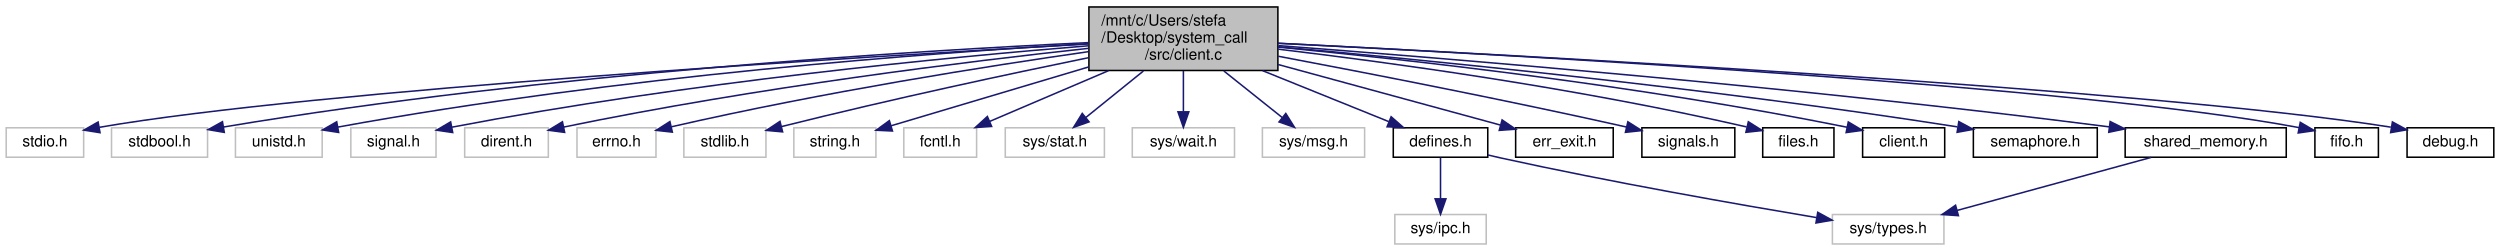
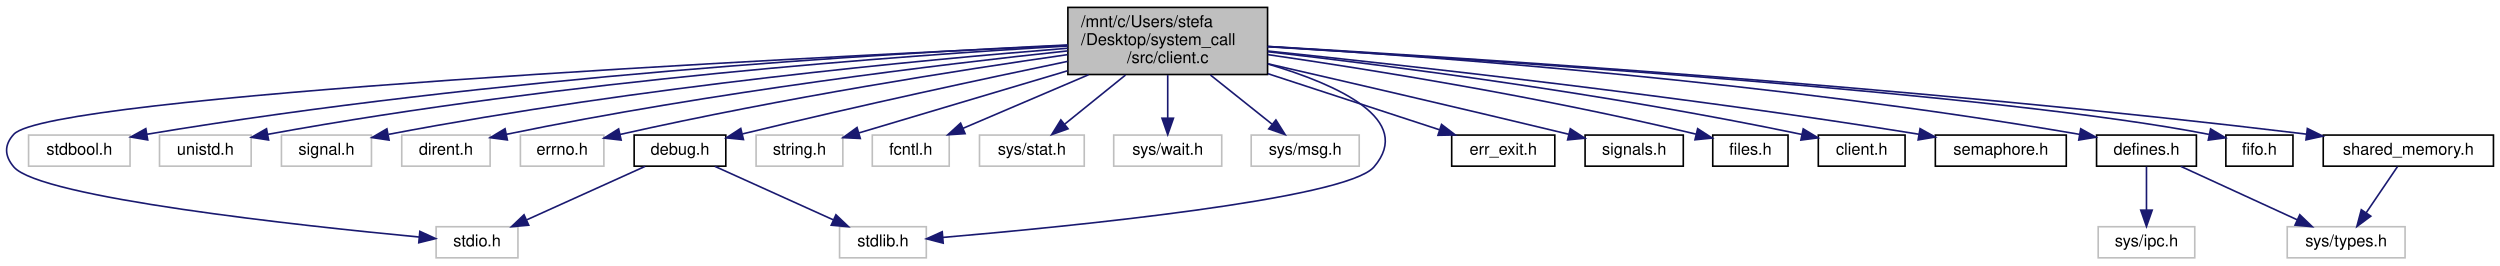
- <svg xmlns="http://www.w3.org/2000/svg" xmlns:xlink="http://www.w3.org/1999/xlink" width="1614pt" height="162pt" viewBox="0.00 0.00 1614.00 162.00">
+ <svg xmlns="http://www.w3.org/2000/svg" xmlns:xlink="http://www.w3.org/1999/xlink" width="1527pt" height="162pt" viewBox="0.00 0.00 1527.45 162.00">
  <g id="graph0" class="graph" transform="scale(1 1) rotate(0) translate(4 158)">
    <g id="node1" class="node">
-       <polygon fill="#bfbfbf" stroke="#000000" points="699,-112.5 699,-153.5 821,-153.5 821,-112.5 699,-112.5" />
-       <text text-anchor="start" x="707" y="-141.5" font-family="Helvetica,sans-Serif" font-size="10.00" fill="#000000">/mnt/c/Users/stefa</text>
-       <text text-anchor="start" x="707" y="-130.5" font-family="Helvetica,sans-Serif" font-size="10.00" fill="#000000">/Desktop/system_call</text>
-       <text text-anchor="middle" x="760" y="-119.5" font-family="Helvetica,sans-Serif" font-size="10.00" fill="#000000">/src/client.c</text>
+       <polygon fill="#bfbfbf" stroke="#000000" points="648.453,-112.5 648.453,-153.5 770.453,-153.5 770.453,-112.5 648.453,-112.5" />
+       <text text-anchor="start" x="656.453" y="-141.5" font-family="Helvetica,sans-Serif" font-size="10.00" fill="#000000">/mnt/c/Users/stefa</text>
+       <text text-anchor="start" x="656.453" y="-130.5" font-family="Helvetica,sans-Serif" font-size="10.00" fill="#000000">/Desktop/system_call</text>
+       <text text-anchor="middle" x="709.453" y="-119.5" font-family="Helvetica,sans-Serif" font-size="10.00" fill="#000000">/src/client.c</text>
    </g>
    <g id="node2" class="node">
-       <polygon fill="none" stroke="#bfbfbf" points="0,-56.5 0,-75.5 50,-75.5 50,-56.5 0,-56.5" />
-       <text text-anchor="middle" x="25" y="-63.5" font-family="Helvetica,sans-Serif" font-size="10.00" fill="#000000">stdio.h</text>
+       <polygon fill="none" stroke="#bfbfbf" points="262.453,-.5 262.453,-19.5 312.453,-19.5 312.453,-.5 262.453,-.5" />
+       <text text-anchor="middle" x="287.453" y="-7.5" font-family="Helvetica,sans-Serif" font-size="10.00" fill="#000000">stdio.h</text>
    </g>
    <g id="edge1" class="edge">
-       <path fill="none" stroke="#191970" d="M698.787,-129.638C555.202,-121.497 199.036,-99.764 60.125,-75.812" />
-       <polygon fill="#191970" stroke="#191970" points="60.574,-72.336 50.112,-74.009 59.334,-79.225 60.574,-72.336" />
+       <path fill="none" stroke="#191970" d="M648.188,-130.285C480.7,-122.567 26.165,-99.538 4.453,-76 -1.574,-69.466 -1.306,-62.771 4.453,-56 20.361,-37.298 179.84,-20.101 252.144,-13.197" />
+       <polygon fill="#191970" stroke="#191970" points="252.525,-16.677 262.152,-12.254 251.868,-9.708 252.525,-16.677" />
    </g>
    <g id="node3" class="node">
-       <polygon fill="none" stroke="#bfbfbf" points="68,-56.5 68,-75.5 130,-75.5 130,-56.5 68,-56.5" />
-       <text text-anchor="middle" x="99" y="-63.5" font-family="Helvetica,sans-Serif" font-size="10.00" fill="#000000">stdbool.h</text>
+       <polygon fill="none" stroke="#bfbfbf" points="13.453,-56.5 13.453,-75.5 75.453,-75.5 75.453,-56.5 13.453,-56.5" />
+       <text text-anchor="middle" x="44.453" y="-63.5" font-family="Helvetica,sans-Serif" font-size="10.00" fill="#000000">stdbool.h</text>
    </g>
    <g id="edge2" class="edge">
-       <path fill="none" stroke="#191970" d="M698.777,-130.498C588.673,-125.32 349.945,-110.995 140.307,-76.002" />
-       <polygon fill="#191970" stroke="#191970" points="140.79,-72.534 130.347,-74.32 139.624,-79.436 140.79,-72.534" />
+       <path fill="none" stroke="#191970" d="M648.278,-130.55C537.665,-125.439 297.036,-111.199 85.834,-76.013" />
+       <polygon fill="#191970" stroke="#191970" points="86.242,-72.532 75.799,-74.322 85.079,-79.435 86.242,-72.532" />
    </g>
    <g id="node4" class="node">
-       <polygon fill="none" stroke="#bfbfbf" points="148,-56.5 148,-75.5 204,-75.5 204,-56.5 148,-56.5" />
-       <text text-anchor="middle" x="176" y="-63.5" font-family="Helvetica,sans-Serif" font-size="10.00" fill="#000000">unistd.h</text>
+       <polygon fill="none" stroke="#bfbfbf" points="93.453,-56.5 93.453,-75.5 149.453,-75.5 149.453,-56.5 93.453,-56.5" />
+       <text text-anchor="middle" x="121.453" y="-63.5" font-family="Helvetica,sans-Serif" font-size="10.00" fill="#000000">unistd.h</text>
    </g>
    <g id="edge3" class="edge">
-       <path fill="none" stroke="#191970" d="M698.835,-129.83C599.076,-123.958 395.137,-109.027 214.141,-75.958" />
-       <polygon fill="#191970" stroke="#191970" points="214.644,-72.492 204.175,-74.114 213.371,-79.375 214.644,-72.492" />
+       <path fill="none" stroke="#191970" d="M648.252,-129.891C547.917,-124.09 342.169,-109.237 159.676,-75.971" />
+       <polygon fill="#191970" stroke="#191970" points="160.097,-72.49 149.627,-74.116 158.826,-79.373 160.097,-72.49" />
    </g>
    <g id="node5" class="node">
-       <polygon fill="none" stroke="#bfbfbf" points="222.5,-56.5 222.5,-75.5 277.5,-75.5 277.5,-56.5 222.5,-56.5" />
-       <text text-anchor="middle" x="250" y="-63.5" font-family="Helvetica,sans-Serif" font-size="10.00" fill="#000000">signal.h</text>
+       <polygon fill="none" stroke="#bfbfbf" points="167.953,-56.5 167.953,-75.5 222.953,-75.5 222.953,-56.5 167.953,-56.5" />
+       <text text-anchor="middle" x="195.453" y="-63.5" font-family="Helvetica,sans-Serif" font-size="10.00" fill="#000000">signal.h</text>
    </g>
    <g id="edge4" class="edge">
-       <path fill="none" stroke="#191970" d="M698.708,-128.452C610.05,-121.248 440.821,-105.153 287.832,-75.914" />
-       <polygon fill="#191970" stroke="#191970" points="288.263,-72.432 277.78,-73.969 286.933,-79.305 288.263,-72.432" />
+       <path fill="none" stroke="#191970" d="M648.401,-128.556C559.207,-121.435 388.005,-105.393 233.392,-75.932" />
+       <polygon fill="#191970" stroke="#191970" points="233.714,-72.43 223.232,-73.972 232.388,-79.303 233.714,-72.43" />
    </g>
    <g id="node6" class="node">
-       <polygon fill="none" stroke="#bfbfbf" points="296,-56.5 296,-75.5 350,-75.5 350,-56.5 296,-56.5" />
-       <text text-anchor="middle" x="323" y="-63.5" font-family="Helvetica,sans-Serif" font-size="10.00" fill="#000000">dirent.h</text>
+       <polygon fill="none" stroke="#bfbfbf" points="241.453,-56.5 241.453,-75.5 295.453,-75.5 295.453,-56.5 241.453,-56.5" />
+       <text text-anchor="middle" x="268.453" y="-63.5" font-family="Helvetica,sans-Serif" font-size="10.00" fill="#000000">dirent.h</text>
    </g>
    <g id="edge5" class="edge">
-       <path fill="none" stroke="#191970" d="M698.77,-126.797C621.757,-118.439 485.394,-101.8 359.825,-75.954" />
-       <polygon fill="#191970" stroke="#191970" points="360.538,-72.527 350.034,-73.915 359.111,-79.38 360.538,-72.527" />
+       <path fill="none" stroke="#191970" d="M648.3,-126.921C570.649,-118.641 432.473,-102.032 305.395,-75.975" />
+       <polygon fill="#191970" stroke="#191970" points="305.989,-72.524 295.487,-73.919 304.567,-79.378 305.989,-72.524" />
    </g>
    <g id="node7" class="node">
-       <polygon fill="none" stroke="#bfbfbf" points="368.5,-56.5 368.5,-75.5 419.5,-75.5 419.5,-56.5 368.5,-56.5" />
-       <text text-anchor="middle" x="394" y="-63.5" font-family="Helvetica,sans-Serif" font-size="10.00" fill="#000000">errno.h</text>
+       <polygon fill="none" stroke="#bfbfbf" points="313.953,-56.5 313.953,-75.5 364.953,-75.5 364.953,-56.5 313.953,-56.5" />
+       <text text-anchor="middle" x="339.453" y="-63.5" font-family="Helvetica,sans-Serif" font-size="10.00" fill="#000000">errno.h</text>
    </g>
    <g id="edge6" class="edge">
-       <path fill="none" stroke="#191970" d="M698.995,-124.695C634.231,-115.392 528.781,-98.858 429.438,-76.145" />
-       <polygon fill="#191970" stroke="#191970" points="430.067,-72.698 419.536,-73.856 428.49,-79.519 430.067,-72.698" />
+       <path fill="none" stroke="#191970" d="M648.234,-124.645C582.874,-115.262 476.161,-98.616 374.777,-75.865" />
+       <polygon fill="#191970" stroke="#191970" points="375.51,-72.443 364.984,-73.645 373.962,-79.27 375.51,-72.443" />
    </g>
    <g id="node8" class="node">
-       <polygon fill="none" stroke="#bfbfbf" points="437.5,-56.5 437.5,-75.5 490.5,-75.5 490.5,-56.5 437.5,-56.5" />
-       <text text-anchor="middle" x="464" y="-63.5" font-family="Helvetica,sans-Serif" font-size="10.00" fill="#000000">stdlib.h</text>
+       <polygon fill="none" stroke="#bfbfbf" points="508.953,-.5 508.953,-19.5 561.953,-19.5 561.953,-.5 508.953,-.5" />
+       <text text-anchor="middle" x="535.453" y="-7.5" font-family="Helvetica,sans-Serif" font-size="10.00" fill="#000000">stdlib.h</text>
    </g>
    <g id="edge7" class="edge">
-       <path fill="none" stroke="#191970" d="M698.834,-120.783C648.058,-110.381 573.747,-94.56 500.555,-76.293" />
-       <polygon fill="#191970" stroke="#191970" points="501.257,-72.861 490.706,-73.819 499.552,-79.65 501.257,-72.861" />
+       <path fill="none" stroke="#191970" d="M770.565,-118.951C813.88,-106.171 860.249,-84.888 835.453,-56 818.47,-36.215 648.397,-19.525 572.126,-12.972" />
+       <polygon fill="#191970" stroke="#191970" points="572.272,-9.472 562.012,-12.115 571.681,-16.447 572.272,-9.472" />
    </g>
    <g id="node9" class="node">
-       <polygon fill="none" stroke="#bfbfbf" points="508.5,-56.5 508.5,-75.5 561.5,-75.5 561.5,-56.5 508.5,-56.5" />
-       <text text-anchor="middle" x="535" y="-63.5" font-family="Helvetica,sans-Serif" font-size="10.00" fill="#000000">string.h</text>
+       <polygon fill="none" stroke="#bfbfbf" points="457.953,-56.5 457.953,-75.5 510.953,-75.5 510.953,-56.5 457.953,-56.5" />
+       <text text-anchor="middle" x="484.453" y="-63.5" font-family="Helvetica,sans-Serif" font-size="10.00" fill="#000000">string.h</text>
    </g>
    <g id="edge8" class="edge">
-       <path fill="none" stroke="#191970" d="M698.815,-114.781C657.953,-102.613 605.597,-87.022 571.214,-76.784" />
-       <polygon fill="#191970" stroke="#191970" points="572.169,-73.416 561.586,-73.917 570.171,-80.125 572.169,-73.416" />
+       <path fill="none" stroke="#191970" d="M648.268,-114.781C607.407,-102.613 555.05,-87.022 520.667,-76.784" />
+       <polygon fill="#191970" stroke="#191970" points="521.622,-73.416 511.039,-73.917 519.624,-80.125 521.622,-73.416" />
    </g>
    <g id="node10" class="node">
-       <polygon fill="none" stroke="#bfbfbf" points="579.5,-56.5 579.5,-75.5 626.5,-75.5 626.5,-56.5 579.5,-56.5" />
-       <text text-anchor="middle" x="603" y="-63.5" font-family="Helvetica,sans-Serif" font-size="10.00" fill="#000000">fcntl.h</text>
+       <polygon fill="none" stroke="#bfbfbf" points="528.953,-56.5 528.953,-75.5 575.953,-75.5 575.953,-56.5 528.953,-56.5" />
+       <text text-anchor="middle" x="552.453" y="-63.5" font-family="Helvetica,sans-Serif" font-size="10.00" fill="#000000">fcntl.h</text>
    </g>
    <g id="edge9" class="edge">
-       <path fill="none" stroke="#191970" d="M711.614,-112.351C686.656,-101.7 656.911,-89.007 634.865,-79.598" />
-       <polygon fill="#191970" stroke="#191970" points="636.195,-76.361 625.624,-75.655 633.447,-82.799 636.195,-76.361" />
+       <path fill="none" stroke="#191970" d="M661.067,-112.351C636.109,-101.7 606.364,-89.007 584.318,-79.598" />
+       <polygon fill="#191970" stroke="#191970" points="585.648,-76.361 575.077,-75.655 582.9,-82.799 585.648,-76.361" />
    </g>
    <g id="node11" class="node">
-       <polygon fill="none" stroke="#bfbfbf" points="645,-56.5 645,-75.5 709,-75.5 709,-56.5 645,-56.5" />
-       <text text-anchor="middle" x="677" y="-63.5" font-family="Helvetica,sans-Serif" font-size="10.00" fill="#000000">sys/stat.h</text>
+       <polygon fill="none" stroke="#bfbfbf" points="594.453,-56.5 594.453,-75.5 658.453,-75.5 658.453,-56.5 594.453,-56.5" />
+       <text text-anchor="middle" x="626.453" y="-63.5" font-family="Helvetica,sans-Serif" font-size="10.00" fill="#000000">sys/stat.h</text>
    </g>
    <g id="edge10" class="edge">
-       <path fill="none" stroke="#191970" d="M734.193,-112.168C722.21,-102.495 708.18,-91.169 697.014,-82.156" />
-       <polygon fill="#191970" stroke="#191970" points="699.096,-79.338 689.116,-75.781 694.699,-84.785 699.096,-79.338" />
+       <path fill="none" stroke="#191970" d="M683.646,-112.168C671.663,-102.495 657.633,-91.169 646.468,-82.156" />
+       <polygon fill="#191970" stroke="#191970" points="648.549,-79.338 638.569,-75.781 644.152,-84.785 648.549,-79.338" />
    </g>
    <g id="node12" class="node">
-       <polygon fill="none" stroke="#bfbfbf" points="727,-56.5 727,-75.5 793,-75.5 793,-56.5 727,-56.5" />
-       <text text-anchor="middle" x="760" y="-63.5" font-family="Helvetica,sans-Serif" font-size="10.00" fill="#000000">sys/wait.h</text>
+       <polygon fill="none" stroke="#bfbfbf" points="676.453,-56.5 676.453,-75.5 742.453,-75.5 742.453,-56.5 676.453,-56.5" />
+       <text text-anchor="middle" x="709.453" y="-63.5" font-family="Helvetica,sans-Serif" font-size="10.00" fill="#000000">sys/wait.h</text>
    </g>
    <g id="edge11" class="edge">
-       <path fill="none" stroke="#191970" d="M760,-112.168C760,-103.823 760,-94.247 760,-85.988" />
-       <polygon fill="#191970" stroke="#191970" points="763.5,-85.78 760,-75.781 756.5,-85.781 763.5,-85.78" />
+       <path fill="none" stroke="#191970" d="M709.453,-112.168C709.453,-103.823 709.453,-94.247 709.453,-85.988" />
+       <polygon fill="#191970" stroke="#191970" points="712.953,-85.78 709.453,-75.781 705.953,-85.781 712.953,-85.78" />
    </g>
    <g id="node13" class="node">
-       <polygon fill="none" stroke="#bfbfbf" points="811,-56.5 811,-75.5 877,-75.5 877,-56.5 811,-56.5" />
-       <text text-anchor="middle" x="844" y="-63.5" font-family="Helvetica,sans-Serif" font-size="10.00" fill="#000000">sys/msg.h</text>
+       <polygon fill="none" stroke="#bfbfbf" points="760.453,-56.5 760.453,-75.5 826.453,-75.5 826.453,-56.5 760.453,-56.5" />
+       <text text-anchor="middle" x="793.453" y="-63.5" font-family="Helvetica,sans-Serif" font-size="10.00" fill="#000000">sys/msg.h</text>
    </g>
    <g id="edge12" class="edge">
-       <path fill="none" stroke="#191970" d="M786.118,-112.168C798.245,-102.495 812.445,-91.169 823.744,-82.156" />
-       <polygon fill="#191970" stroke="#191970" points="826.103,-84.752 831.738,-75.781 821.738,-79.28 826.103,-84.752" />
+       <path fill="none" stroke="#191970" d="M735.571,-112.168C747.698,-102.495 761.898,-91.169 773.198,-82.156" />
+       <polygon fill="#191970" stroke="#191970" points="775.556,-84.752 781.191,-75.781 771.191,-79.28 775.556,-84.752" />
    </g>
    <g id="node14" class="node">
      <g id="a_node14">
        <a xlink:href="defines_8h.html" target="_top" xlink:title="Contiene la definizioni di variabili e funzioni specifiche del progetto. ">
-           <polygon fill="none" stroke="#000000" points="895.5,-56.5 895.5,-75.5 956.5,-75.5 956.5,-56.5 895.5,-56.5" />
-           <text text-anchor="middle" x="926" y="-63.5" font-family="Helvetica,sans-Serif" font-size="10.00" fill="#000000">defines.h</text>
+           <polygon fill="none" stroke="#000000" points="1276.953,-56.5 1276.953,-75.5 1337.953,-75.5 1337.953,-56.5 1276.953,-56.5" />
+           <text text-anchor="middle" x="1307.453" y="-63.5" font-family="Helvetica,sans-Serif" font-size="10.00" fill="#000000">defines.h</text>
        </a>
      </g>
    </g>
    <g id="edge13" class="edge">
-       <path fill="none" stroke="#191970" d="M811.16,-112.351C837.667,-101.653 869.281,-88.893 892.622,-79.472" />
-       <polygon fill="#191970" stroke="#191970" points="894.116,-82.643 902.08,-75.655 891.496,-76.152 894.116,-82.643" />
+       <path fill="none" stroke="#191970" d="M770.534,-129.631C871.785,-123.418 1080.81,-107.931 1266.589,-75.927" />
+       <polygon fill="#191970" stroke="#191970" points="1267.287,-79.358 1276.538,-74.194 1266.086,-72.462 1267.287,-79.358" />
    </g>
    <g id="node17" class="node">
      <g id="a_node17">
        <a xlink:href="err__exit_8h.html" target="_top" xlink:title="Contiene la definizione della funzione di stampa degli errori. ">
-           <polygon fill="none" stroke="#000000" points="974.5,-56.5 974.5,-75.5 1037.5,-75.5 1037.5,-56.5 974.5,-56.5" />
-           <text text-anchor="middle" x="1006" y="-63.5" font-family="Helvetica,sans-Serif" font-size="10.00" fill="#000000">err_exit.h</text>
+           <polygon fill="none" stroke="#000000" points="882.953,-56.5 882.953,-75.5 945.953,-75.5 945.953,-56.5 882.953,-56.5" />
+           <text text-anchor="middle" x="914.453" y="-63.5" font-family="Helvetica,sans-Serif" font-size="10.00" fill="#000000">err_exit.h</text>
        </a>
      </g>
    </g>
    <g id="edge16" class="edge">
-       <path fill="none" stroke="#191970" d="M821.125,-116.352C865.894,-104.159 925.449,-87.939 964.716,-77.244" />
-       <polygon fill="#191970" stroke="#191970" points="965.757,-80.588 974.486,-74.583 963.917,-73.834 965.757,-80.588" />
+       <path fill="none" stroke="#191970" d="M770.682,-112.989C804.708,-101.868 846.018,-88.367 875.61,-78.695" />
+       <polygon fill="#191970" stroke="#191970" points="876.751,-82.004 885.169,-75.571 874.576,-75.351 876.751,-82.004" />
    </g>
    <g id="node18" class="node">
      <g id="a_node18">
        <a xlink:href="signals_8h.html" target="_top" xlink:title="Contiene la definizioni di variabili e funzioni specifiche per la gestione dei SEGNALI. ">
-           <polygon fill="none" stroke="#000000" points="1056,-56.5 1056,-75.5 1116,-75.5 1116,-56.5 1056,-56.5" />
-           <text text-anchor="middle" x="1086" y="-63.5" font-family="Helvetica,sans-Serif" font-size="10.00" fill="#000000">signals.h</text>
+           <polygon fill="none" stroke="#000000" points="964.453,-56.5 964.453,-75.5 1024.453,-75.5 1024.453,-56.5 964.453,-56.5" />
+           <text text-anchor="middle" x="994.453" y="-63.5" font-family="Helvetica,sans-Serif" font-size="10.00" fill="#000000">signals.h</text>
        </a>
      </g>
    </g>
    <g id="edge17" class="edge">
-       <path fill="none" stroke="#191970" d="M821.271,-121.675C879.305,-110.739 968.813,-93.329 1046,-76 1046.1,-75.978 1046.201,-75.955 1046.302,-75.932" />
-       <polygon fill="#191970" stroke="#191970" points="1046.954,-79.374 1055.896,-73.691 1045.362,-72.558 1046.954,-79.374" />
+       <path fill="none" stroke="#191970" d="M770.685,-119.047C820.285,-107.674 891.942,-91.085 954.453,-76 954.553,-75.976 954.653,-75.952 954.754,-75.927" />
+       <polygon fill="#191970" stroke="#191970" points="955.442,-79.362 964.325,-73.588 953.78,-72.562 955.442,-79.362" />
    </g>
    <g id="node19" class="node">
      <g id="a_node19">
        <a xlink:href="files_8h.html" target="_top" xlink:title="Contiene la definizioni di variabili e funzioni specifiche per la gestione dei FILE. ">
-           <polygon fill="none" stroke="#000000" points="1134,-56.5 1134,-75.5 1180,-75.5 1180,-56.5 1134,-56.5" />
-           <text text-anchor="middle" x="1157" y="-63.5" font-family="Helvetica,sans-Serif" font-size="10.00" fill="#000000">files.h</text>
+           <polygon fill="none" stroke="#000000" points="1042.453,-56.5 1042.453,-75.5 1088.453,-75.5 1088.453,-56.5 1042.453,-56.5" />
+           <text text-anchor="middle" x="1065.453" y="-63.5" font-family="Helvetica,sans-Serif" font-size="10.00" fill="#000000">files.h</text>
        </a>
      </g>
    </g>
    <g id="edge18" class="edge">
-       <path fill="none" stroke="#191970" d="M821.238,-126.246C892.044,-117.812 1012.143,-101.581 1123.623,-76.058" />
-       <polygon fill="#191970" stroke="#191970" points="1124.741,-79.392 1133.691,-73.722 1123.159,-72.573 1124.741,-79.392" />
+       <path fill="none" stroke="#191970" d="M770.548,-124.65C833.873,-115.457 935.807,-99.156 1032.22,-76.071" />
+       <polygon fill="#191970" stroke="#191970" points="1033.238,-79.426 1042.132,-73.669 1031.589,-72.623 1033.238,-79.426" />
    </g>
    <g id="node20" class="node">
      <g id="a_node20">
        <a xlink:href="client_8h.html" target="_top" xlink:title="Contiene la definizioni di variabili e funzioni specifiche del CLIENT. ">
-           <polygon fill="none" stroke="#000000" points="1198.5,-56.5 1198.5,-75.5 1251.5,-75.5 1251.5,-56.5 1198.5,-56.5" />
-           <text text-anchor="middle" x="1225" y="-63.5" font-family="Helvetica,sans-Serif" font-size="10.00" fill="#000000">client.h</text>
+           <polygon fill="none" stroke="#000000" points="1106.953,-56.5 1106.953,-75.5 1159.953,-75.5 1159.953,-56.5 1106.953,-56.5" />
+           <text text-anchor="middle" x="1133.453" y="-63.5" font-family="Helvetica,sans-Serif" font-size="10.00" fill="#000000">client.h</text>
        </a>
      </g>
    </g>
    <g id="edge19" class="edge">
-       <path fill="none" stroke="#191970" d="M821.186,-127.568C902.858,-119.721 1052.056,-103.299 1188.559,-75.839" />
-       <polygon fill="#191970" stroke="#191970" points="1189.263,-79.268 1198.364,-73.843 1187.867,-72.408 1189.263,-79.268" />
+       <path fill="none" stroke="#191970" d="M770.691,-126.404C845.486,-117.813 975.942,-101.105 1096.996,-75.87" />
+       <polygon fill="#191970" stroke="#191970" points="1097.746,-79.289 1106.808,-73.801 1096.301,-72.44 1097.746,-79.289" />
    </g>
    <g id="node21" class="node">
      <g id="a_node21">
        <a xlink:href="semaphore_8h.html" target="_top" xlink:title="Contiene la definizioni di variabili e funzioni specifiche per la gestione dei SEMAFORI. ">
-           <polygon fill="none" stroke="#000000" points="1270,-56.5 1270,-75.5 1350,-75.5 1350,-56.5 1270,-56.5" />
-           <text text-anchor="middle" x="1310" y="-63.5" font-family="Helvetica,sans-Serif" font-size="10.00" fill="#000000">semaphore.h</text>
+           <polygon fill="none" stroke="#000000" points="1178.453,-56.5 1178.453,-75.5 1258.453,-75.5 1258.453,-56.5 1178.453,-56.5" />
+           <text text-anchor="middle" x="1218.453" y="-63.5" font-family="Helvetica,sans-Serif" font-size="10.00" fill="#000000">semaphore.h</text>
        </a>
      </g>
    </g>
    <g id="edge20" class="edge">
-       <path fill="none" stroke="#191970" d="M821.16,-127.791C913.84,-119.513 1095.563,-101.774 1259.658,-76.098" />
-       <polygon fill="#191970" stroke="#191970" points="1260.609,-79.491 1269.941,-74.474 1259.517,-72.576 1260.609,-79.491" />
+       <path fill="none" stroke="#191970" d="M770.539,-126.865C858.689,-117.684 1026.564,-98.967 1168.453,-76 1168.554,-75.984 1168.655,-75.967 1168.757,-75.951" />
+       <polygon fill="#191970" stroke="#191970" points="1169.127,-79.439 1178.383,-74.285 1167.933,-72.541 1169.127,-79.439" />
    </g>
    <g id="node22" class="node">
      <g id="a_node22">
        <a xlink:href="shared__memory_8h.html" target="_top" xlink:title="Contiene la definizioni di variabili e funzioni specifiche per la gestione della MEMORIA CONDIVISA...">
-           <polygon fill="none" stroke="#000000" points="1368,-56.5 1368,-75.5 1472,-75.5 1472,-56.5 1368,-56.5" />
-           <text text-anchor="middle" x="1420" y="-63.5" font-family="Helvetica,sans-Serif" font-size="10.00" fill="#000000">shared_memory.h</text>
+           <polygon fill="none" stroke="#000000" points="1415.453,-56.5 1415.453,-75.5 1519.453,-75.5 1519.453,-56.5 1415.453,-56.5" />
+           <text text-anchor="middle" x="1467.453" y="-63.5" font-family="Helvetica,sans-Serif" font-size="10.00" fill="#000000">shared_memory.h</text>
        </a>
      </g>
    </g>
    <g id="edge21" class="edge">
-       <path fill="none" stroke="#191970" d="M821.377,-128.537C928.216,-120.466 1155.49,-101.964 1357.578,-76.113" />
-       <polygon fill="#191970" stroke="#191970" points="1358.32,-79.546 1367.791,-74.797 1357.426,-72.603 1358.32,-79.546" />
+       <path fill="none" stroke="#191970" d="M770.69,-129.662C890.558,-122.765 1164.736,-105.2 1405.267,-76.061" />
+       <polygon fill="#191970" stroke="#191970" points="1405.747,-79.529 1415.25,-74.843 1404.899,-72.58 1405.747,-79.529" />
    </g>
    <g id="node23" class="node">
      <g id="a_node23">
        <a xlink:href="fifo_8h.html" target="_top" xlink:title="Contiene la definizioni di variabili e funzioni specifiche per la gestione delle FIFO. ">
-           <polygon fill="none" stroke="#000000" points="1490.5,-56.5 1490.5,-75.5 1531.5,-75.5 1531.5,-56.5 1490.5,-56.5" />
-           <text text-anchor="middle" x="1511" y="-63.5" font-family="Helvetica,sans-Serif" font-size="10.00" fill="#000000">fifo.h</text>
+           <polygon fill="none" stroke="#000000" points="1355.953,-56.5 1355.953,-75.5 1396.953,-75.5 1396.953,-56.5 1355.953,-56.5" />
+           <text text-anchor="middle" x="1376.453" y="-63.5" font-family="Helvetica,sans-Serif" font-size="10.00" fill="#000000">fifo.h</text>
        </a>
      </g>
    </g>
    <g id="edge23" class="edge">
-       <path fill="none" stroke="#191970" d="M821.071,-130.082C967.709,-122.776 1337.456,-102.497 1480.308,-75.602" />
-       <polygon fill="#191970" stroke="#191970" points="1481.061,-79.021 1490.196,-73.654 1479.707,-72.153 1481.061,-79.021" />
+       <path fill="none" stroke="#191970" d="M770.524,-129.441C904.247,-121.35 1220.378,-100.514 1345.615,-75.911" />
+       <polygon fill="#191970" stroke="#191970" points="1346.629,-79.275 1355.716,-73.827 1345.215,-72.42 1346.629,-79.275" />
    </g>
    <g id="node24" class="node">
      <g id="a_node24">
        <a xlink:href="debug_8h.html" target="_top" xlink:title="Contiene la definizioni di variabili e funzioni per il debugging. ">
-           <polygon fill="none" stroke="#000000" points="1550,-56.5 1550,-75.5 1606,-75.5 1606,-56.5 1550,-56.5" />
-           <text text-anchor="middle" x="1578" y="-63.5" font-family="Helvetica,sans-Serif" font-size="10.00" fill="#000000">debug.h</text>
+           <polygon fill="none" stroke="#000000" points="383.453,-56.5 383.453,-75.5 439.453,-75.5 439.453,-56.5 383.453,-56.5" />
+           <text text-anchor="middle" x="411.453" y="-63.5" font-family="Helvetica,sans-Serif" font-size="10.00" fill="#000000">debug.h</text>
        </a>
      </g>
    </g>
    <g id="edge24" class="edge">
-       <path fill="none" stroke="#191970" d="M821.074,-130.055C976.259,-122.337 1383.837,-100.523 1539.516,-75.907" />
-       <polygon fill="#191970" stroke="#191970" points="1540.544,-79.285 1549.842,-74.206 1539.406,-72.378 1540.544,-79.285" />
+       <path fill="none" stroke="#191970" d="M648.348,-120.538C597.608,-109.988 523.32,-94.079 449.62,-76.206" />
+       <polygon fill="#191970" stroke="#191970" points="450.243,-72.755 439.698,-73.787 448.584,-79.556 450.243,-72.755" />
    </g>
    <g id="node15" class="node">
-       <polygon fill="none" stroke="#bfbfbf" points="1179,-.5 1179,-19.5 1251,-19.5 1251,-.5 1179,-.5" />
-       <text text-anchor="middle" x="1215" y="-7.5" font-family="Helvetica,sans-Serif" font-size="10.00" fill="#000000">sys/types.h</text>
+       <polygon fill="none" stroke="#bfbfbf" points="1393.453,-.5 1393.453,-19.5 1465.453,-19.5 1465.453,-.5 1393.453,-.5" />
+       <text text-anchor="middle" x="1429.453" y="-7.5" font-family="Helvetica,sans-Serif" font-size="10.00" fill="#000000">sys/types.h</text>
    </g>
    <g id="edge14" class="edge">
-       <path fill="none" stroke="#191970" d="M956.609,-57.939C959.44,-57.258 962.269,-56.601 965,-56 1035.767,-40.436 1118.596,-25.915 1168.905,-17.5" />
-       <polygon fill="#191970" stroke="#191970" points="1169.535,-20.944 1178.825,-15.85 1168.386,-14.039 1169.535,-20.944" />
+       <path fill="none" stroke="#191970" d="M1328.426,-56.373C1348.01,-47.384 1377.449,-33.871 1399.504,-23.747" />
+       <polygon fill="#191970" stroke="#191970" points="1401.126,-26.854 1408.754,-19.501 1398.206,-20.492 1401.126,-26.854" />
    </g>
    <g id="node16" class="node">
-       <polygon fill="none" stroke="#bfbfbf" points="896.5,-.5 896.5,-19.5 955.5,-19.5 955.5,-.5 896.5,-.5" />
-       <text text-anchor="middle" x="926" y="-7.5" font-family="Helvetica,sans-Serif" font-size="10.00" fill="#000000">sys/ipc.h</text>
+       <polygon fill="none" stroke="#bfbfbf" points="1277.953,-.5 1277.953,-19.5 1336.953,-19.5 1336.953,-.5 1277.953,-.5" />
+       <text text-anchor="middle" x="1307.453" y="-7.5" font-family="Helvetica,sans-Serif" font-size="10.00" fill="#000000">sys/ipc.h</text>
    </g>
    <g id="edge15" class="edge">
-       <path fill="none" stroke="#191970" d="M926,-56.245C926,-48.938 926,-38.694 926,-29.705" />
-       <polygon fill="#191970" stroke="#191970" points="929.5,-29.643 926,-19.643 922.5,-29.643 929.5,-29.643" />
+       <path fill="none" stroke="#191970" d="M1307.453,-56.245C1307.453,-48.938 1307.453,-38.694 1307.453,-29.705" />
+       <polygon fill="#191970" stroke="#191970" points="1310.953,-29.643 1307.453,-19.643 1303.953,-29.643 1310.953,-29.643" />
    </g>
    <g id="edge22" class="edge">
-       <path fill="none" stroke="#191970" d="M1384.759,-56.373C1350.081,-46.9 1297.012,-32.403 1259.454,-22.143" />
-       <polygon fill="#191970" stroke="#191970" points="1260.35,-18.76 1249.781,-19.501 1258.505,-25.513 1260.35,-18.76" />
+       <path fill="none" stroke="#191970" d="M1460.834,-56.245C1455.549,-48.456 1447.999,-37.331 1441.629,-27.944" />
+       <polygon fill="#191970" stroke="#191970" points="1444.508,-25.952 1435.996,-19.643 1438.715,-29.883 1444.508,-25.952" />
+     </g>
+     <g id="edge25" class="edge">
+       <path fill="none" stroke="#191970" d="M390.137,-56.373C370.232,-47.384 340.31,-33.871 317.893,-23.747" />
+       <polygon fill="#191970" stroke="#191970" points="319.046,-20.427 308.491,-19.501 316.164,-26.807 319.046,-20.427" />
+     </g>
+     <g id="edge26" class="edge">
+       <path fill="none" stroke="#191970" d="M432.77,-56.373C452.675,-47.384 482.597,-33.871 505.013,-23.747" />
+       <polygon fill="#191970" stroke="#191970" points="506.742,-26.807 514.415,-19.501 503.861,-20.427 506.742,-26.807" />
    </g>
  </g>
</svg>
